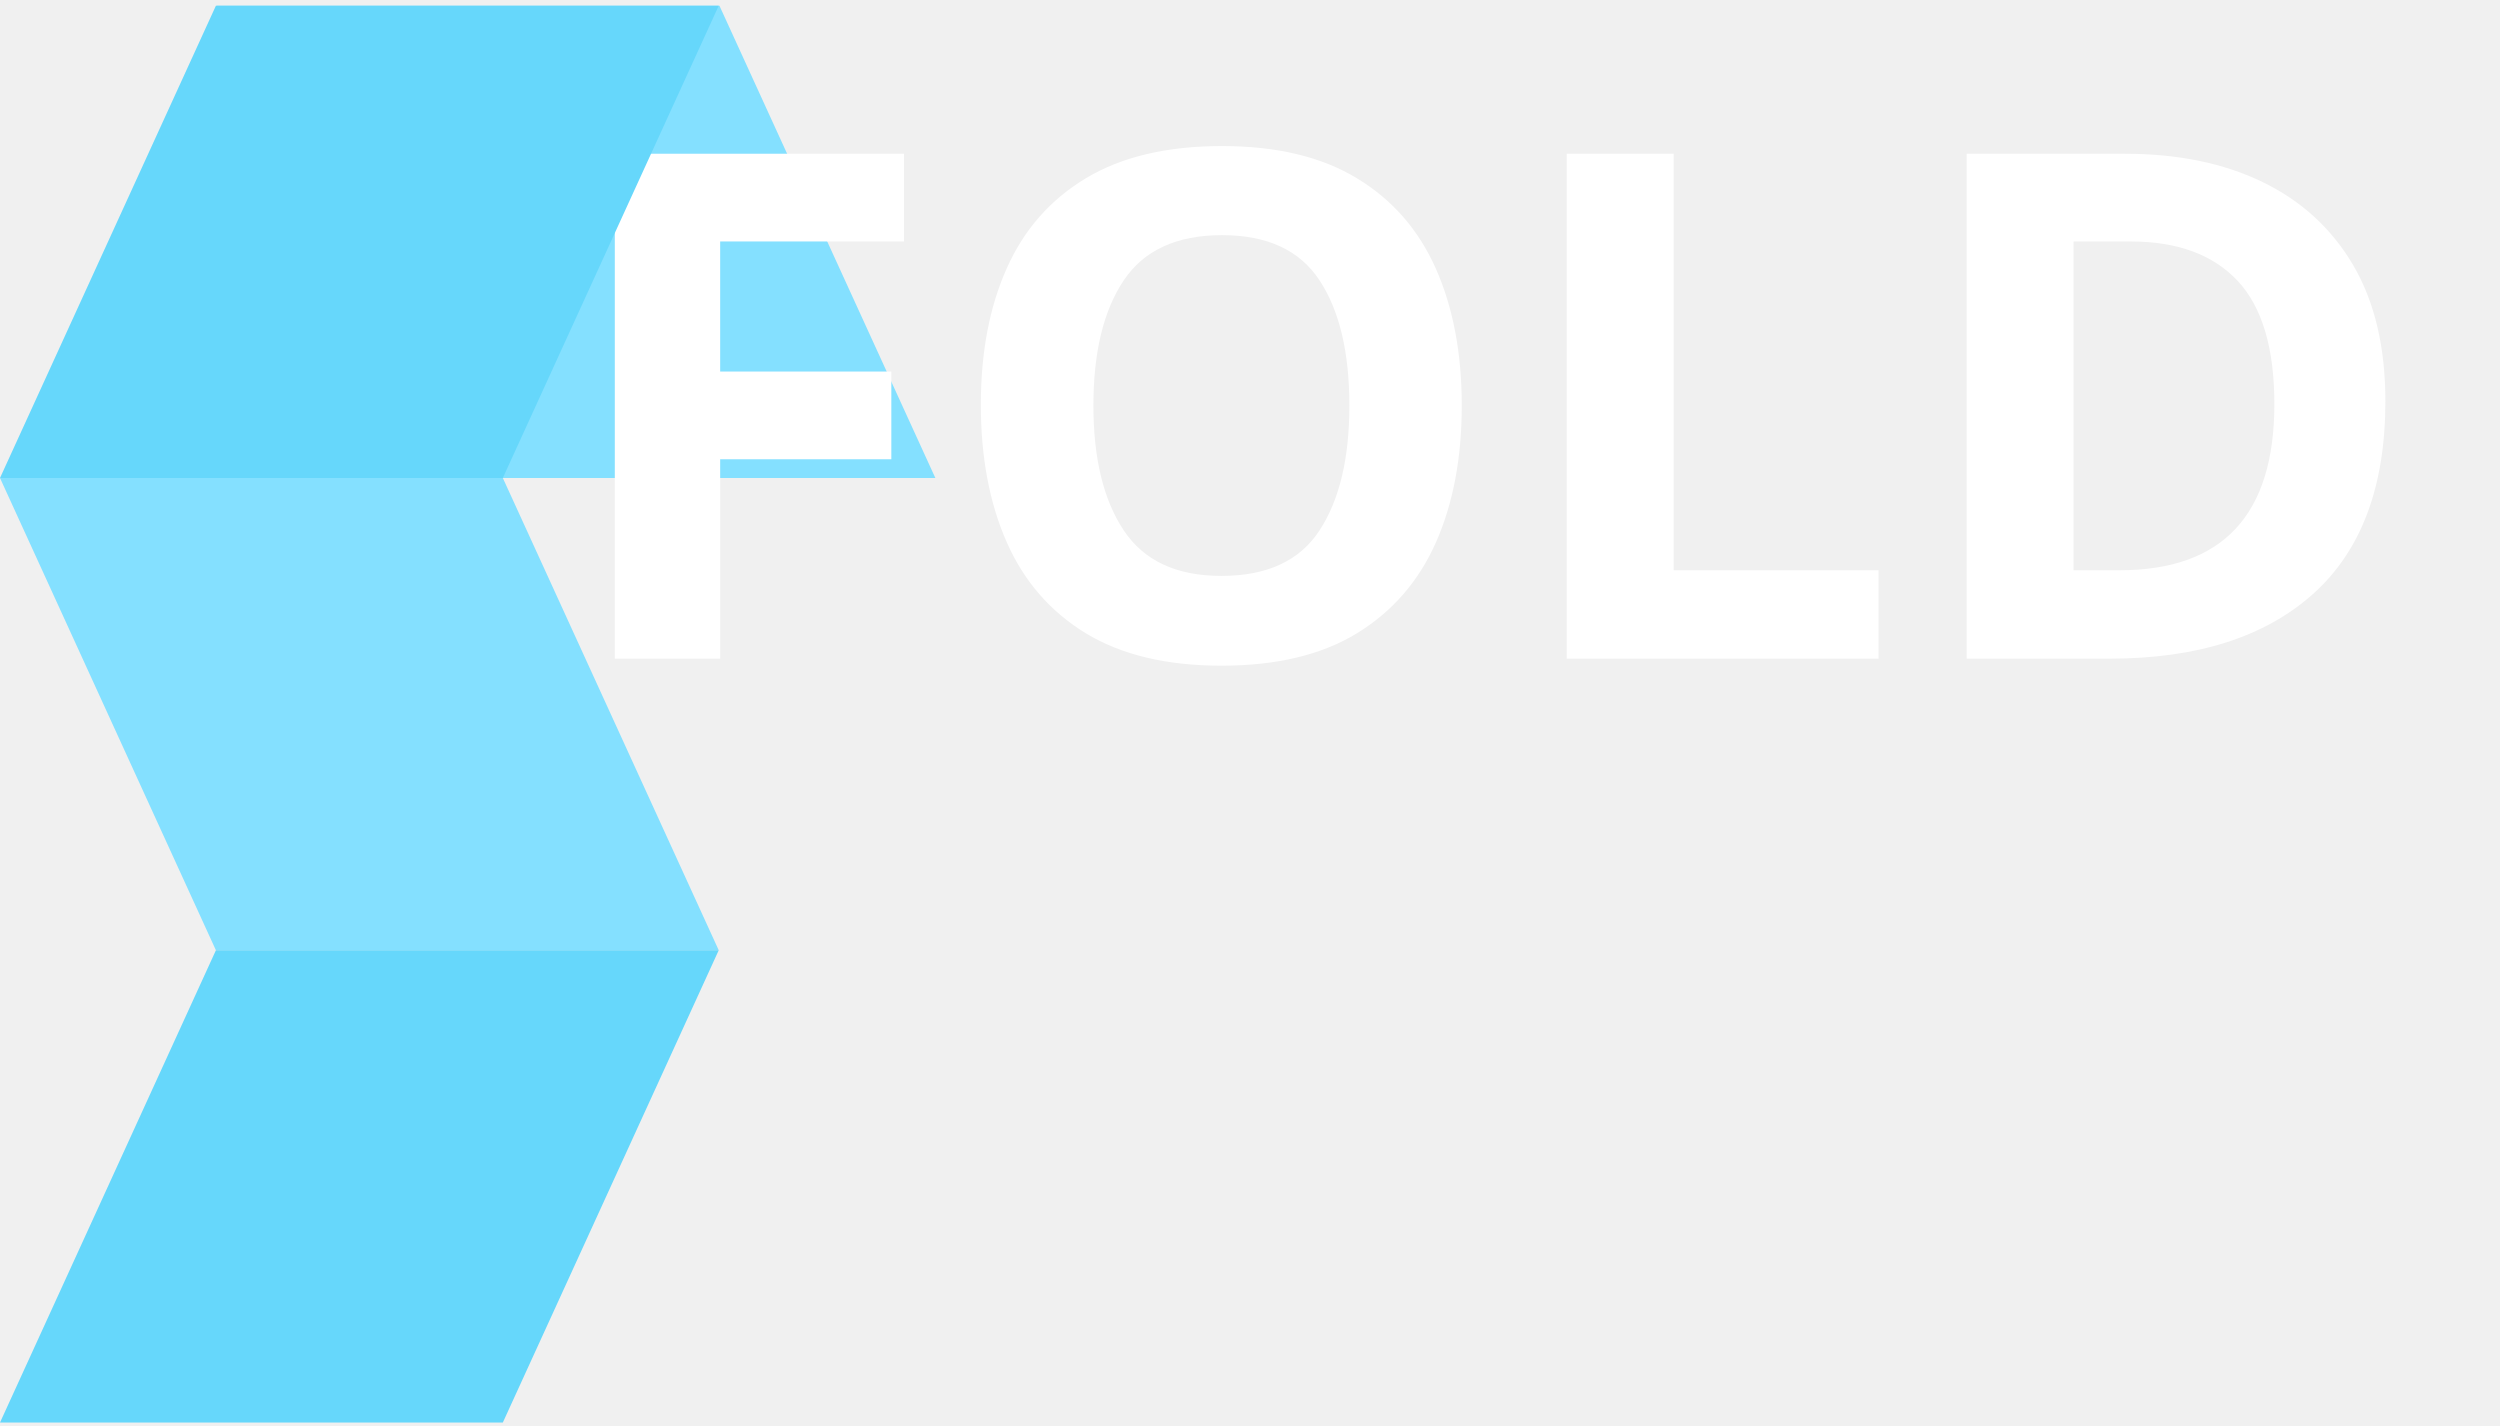
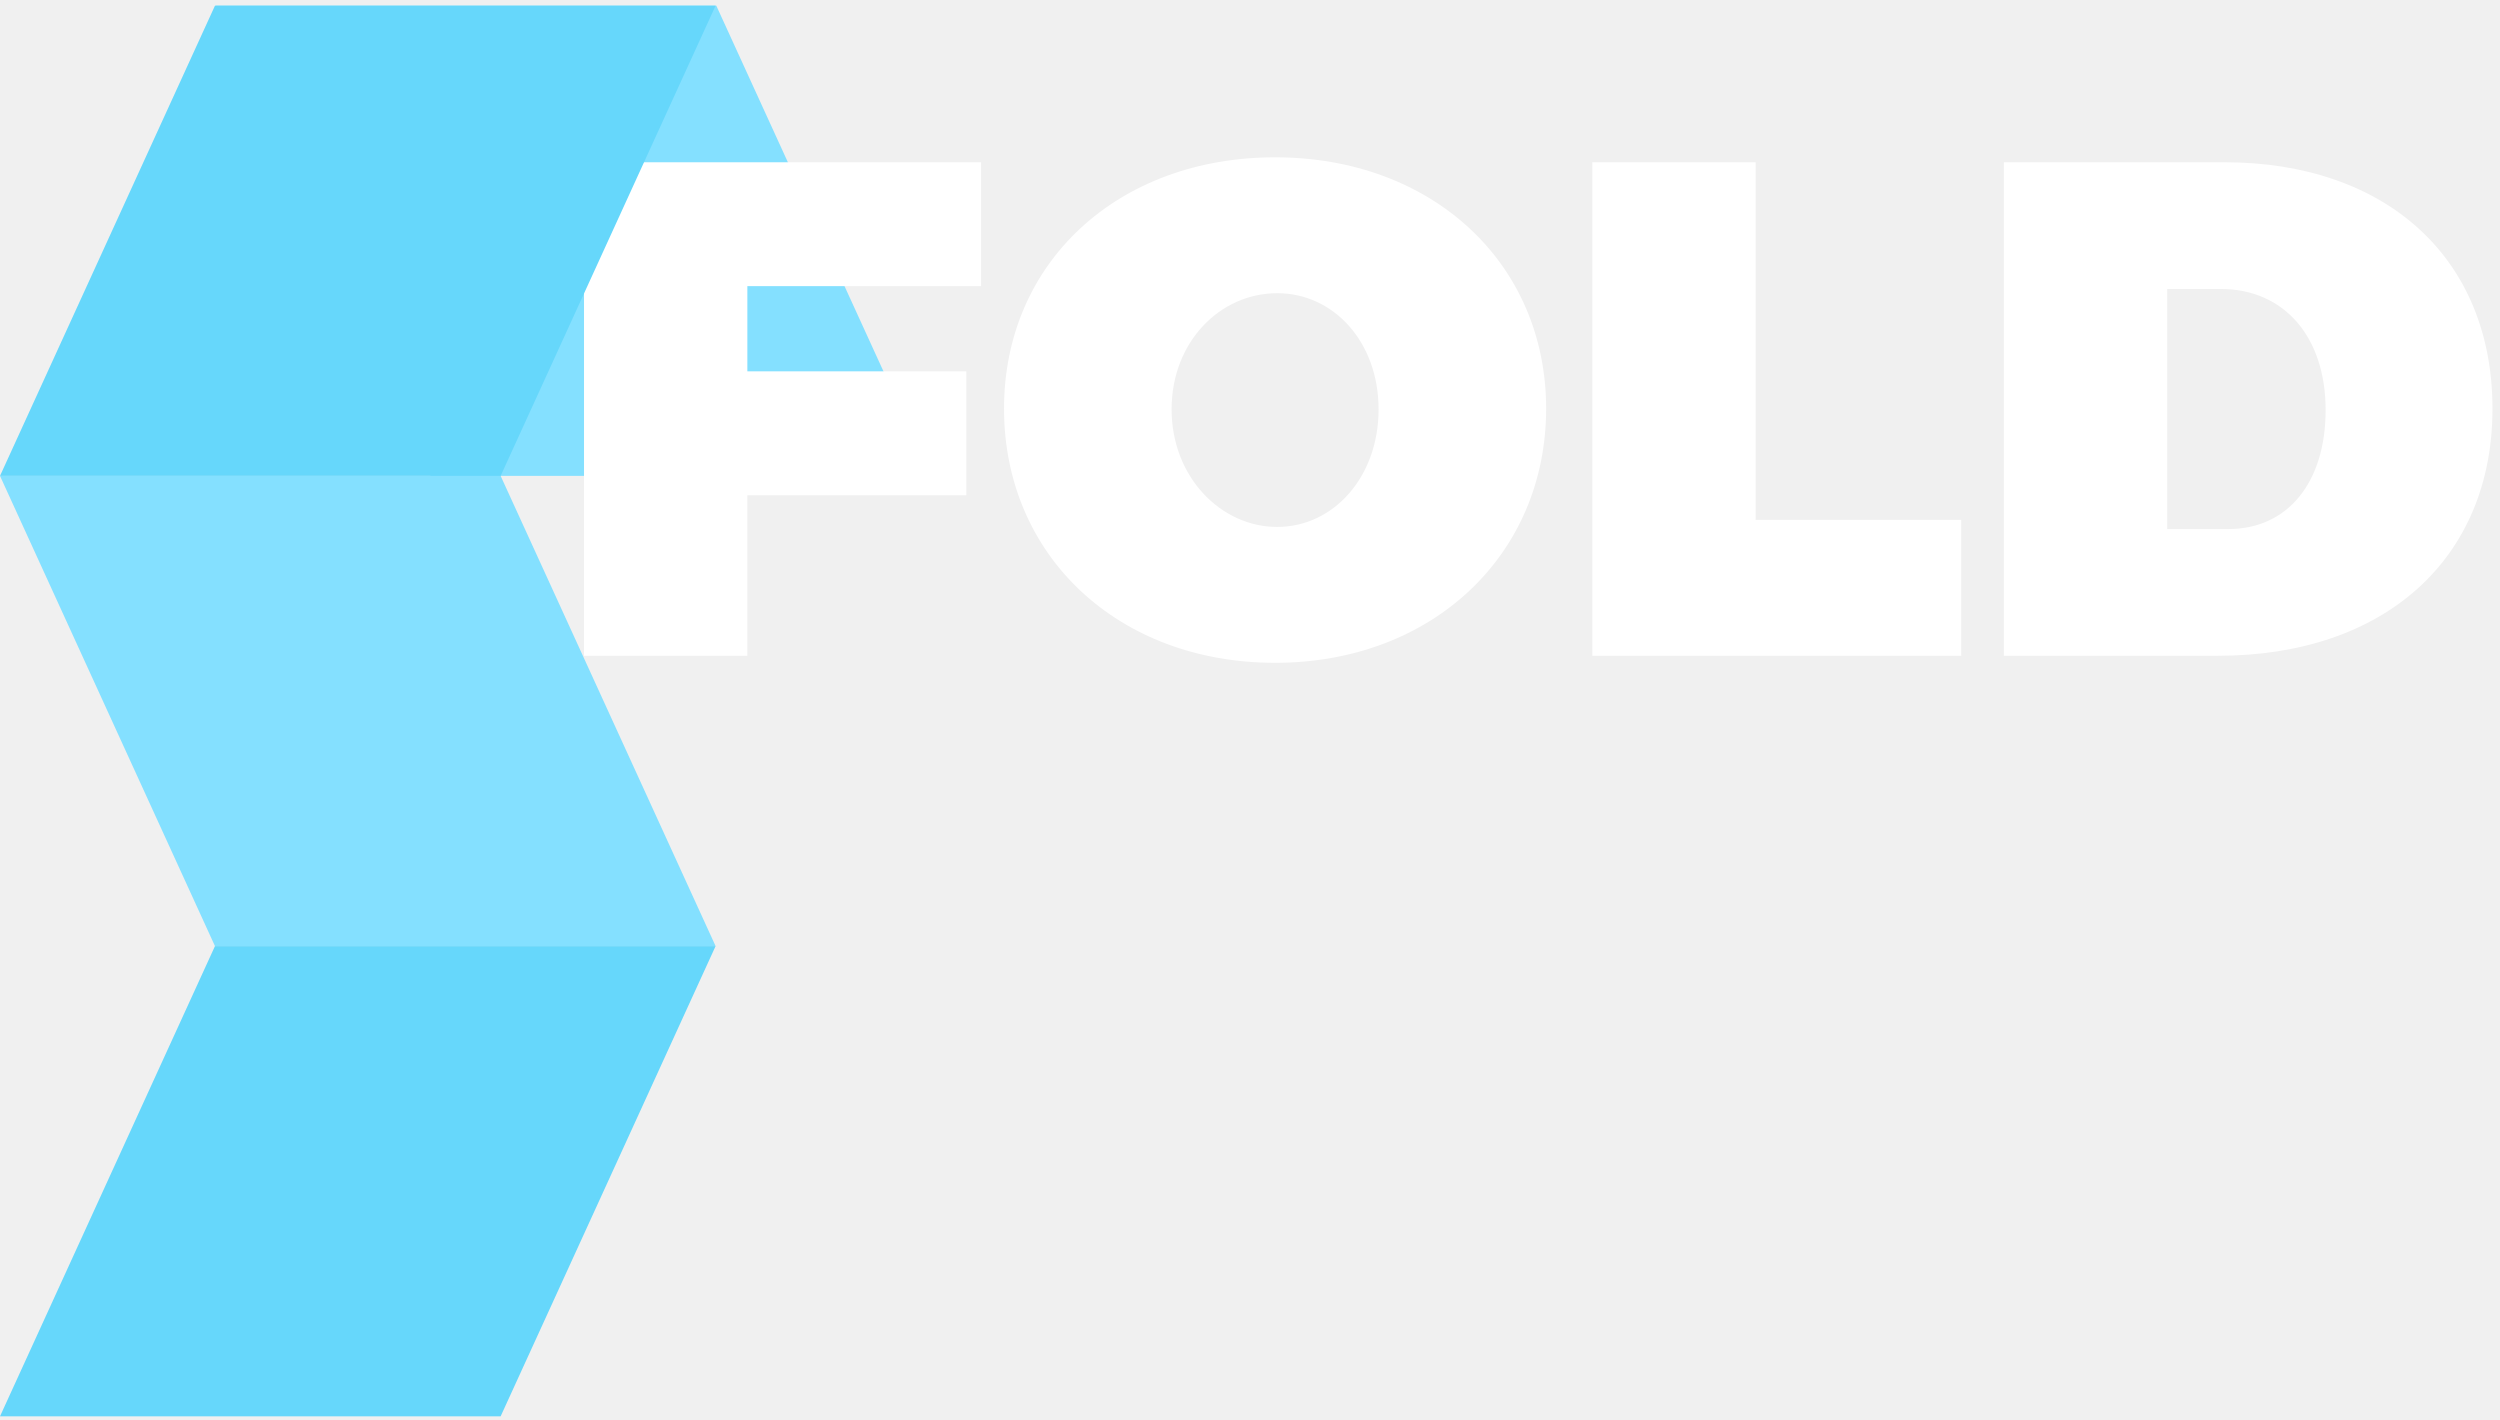
- <svg xmlns="http://www.w3.org/2000/svg" width="228px" height="130px" viewBox="0 0 228 130" version="1.1">
+ <svg xmlns="http://www.w3.org/2000/svg" width="229px" height="130px" viewBox="0 0 229 130" version="1.1">
  <g id="work" stroke="none" stroke-width="1" fill="none" fill-rule="evenodd">
    <g id="Desktop-HD-Copy-7" transform="translate(-605, -176)">
-       <g id="Fold" transform="translate(605, 171)">
-         <polygon id="Fill-1" fill="#84E0FF" points="19.755 5.52 39.446 48.592 85.304 48.592 65.613 5.52" />
-         <text id="FOLD" font-family="Montserrat-Black, Montserrat" font-size="64.49" font-weight="700" letter-spacing="0.038" fill="#FFFFFF">
-           <tspan x="50.272" y="65.069">FOLD</tspan>
-         </text>
-         <polygon id="Fill-4" fill="#84E0FF" points="0 48.592 19.691 91.664 65.549 91.664 45.858 48.592" />
-         <polygon id="Fill-5" fill="#66D7FB" points="19.691 5.52 0 48.592 45.858 48.592 65.548 5.52" />
-         <polygon id="Fill-6" fill="#66D7FB" points="19.691 91.664 0 134.736 45.858 134.736 65.548 91.664" />
+       <g id="Fold" transform="translate(605, 176)">
+         <polygon id="Fill-1" fill="#84E0FF" points="19.755 0.52 39.446 43.592 85.304 43.592 65.613 0.52" />
+         <path d="M89.868,26.212 L89.868,14.862 L53.496,14.862 L53.496,60.069 L68.458,60.069 L68.458,45.365 L88.514,45.365 L88.514,34.015 L68.458,34.015 L68.458,26.212 L89.868,26.212 Z M116.798,14.41 C131.179,14.41 141.626,24.084 141.626,37.433 C141.626,50.847 131.179,60.714 116.798,60.714 C102.417,60.714 91.969,50.911 91.969,37.433 C91.969,24.019 102.417,14.41 116.798,14.41 Z M116.991,26.857 C111.767,26.857 107.318,31.307 107.318,37.498 C107.318,43.689 111.832,48.267 116.991,48.267 C122.15,48.267 126.278,43.689 126.278,37.498 C126.278,31.307 122.15,26.857 116.991,26.857 Z M160.817,47.622 L160.817,14.862 L145.855,14.862 L145.855,60.069 L179.648,60.069 L179.648,47.622 L160.817,47.622 Z M183.555,14.862 L203.74,14.862 C218.637,14.862 228.311,23.697 228.311,37.433 C228.311,51.169 218.444,60.069 203.16,60.069 L183.555,60.069 L183.555,14.862 Z M198.516,26.47 L198.516,48.461 L204.127,48.461 C209.544,48.461 213.027,44.205 213.027,37.562 C213.027,30.855 209.222,26.47 203.418,26.47 L198.516,26.47 Z" id="FOLD" fill="#FFFFFF" />
+         <polygon id="Fill-4" fill="#84E0FF" points="0 43.592 19.691 86.664 65.549 86.664 45.858 43.592" />
+         <polygon id="Fill-5" fill="#66D7FB" points="19.691 0.52 0 43.592 45.858 43.592 65.548 0.52" />
+         <polygon id="Fill-6" fill="#66D7FB" points="19.691 86.664 0 129.736 45.858 129.736 65.548 86.664" />
      </g>
    </g>
  </g>
</svg>
